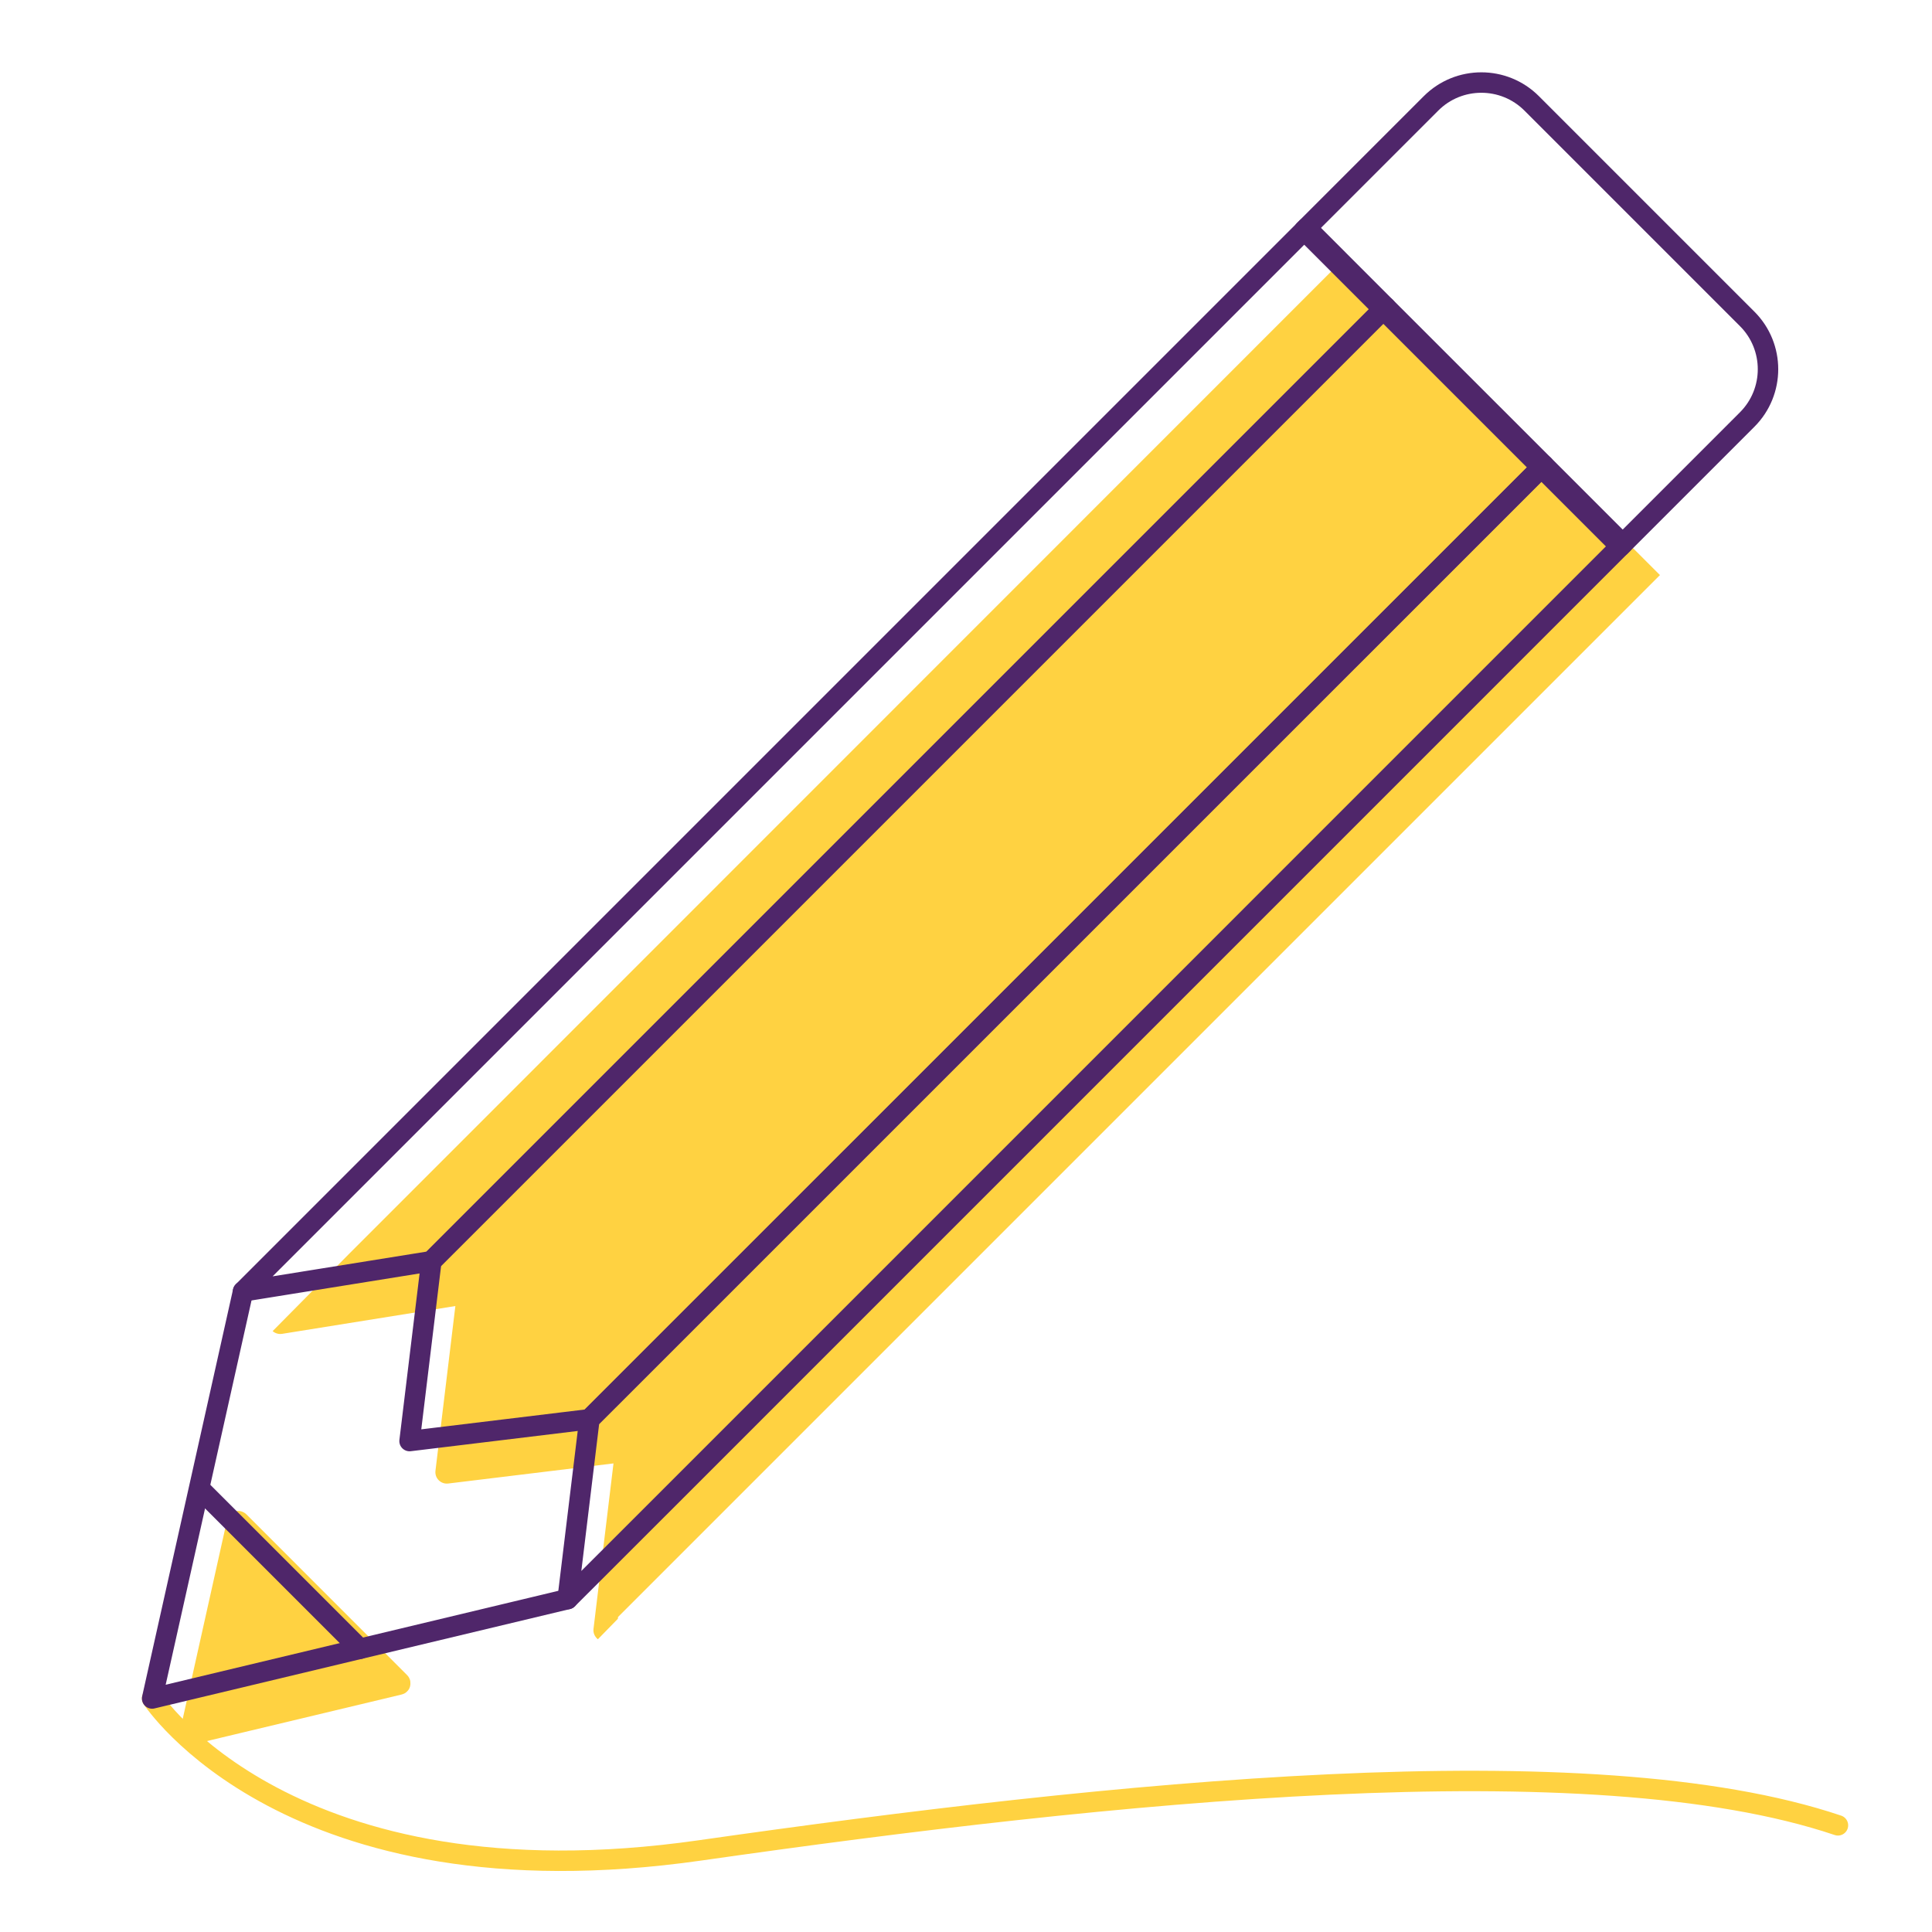
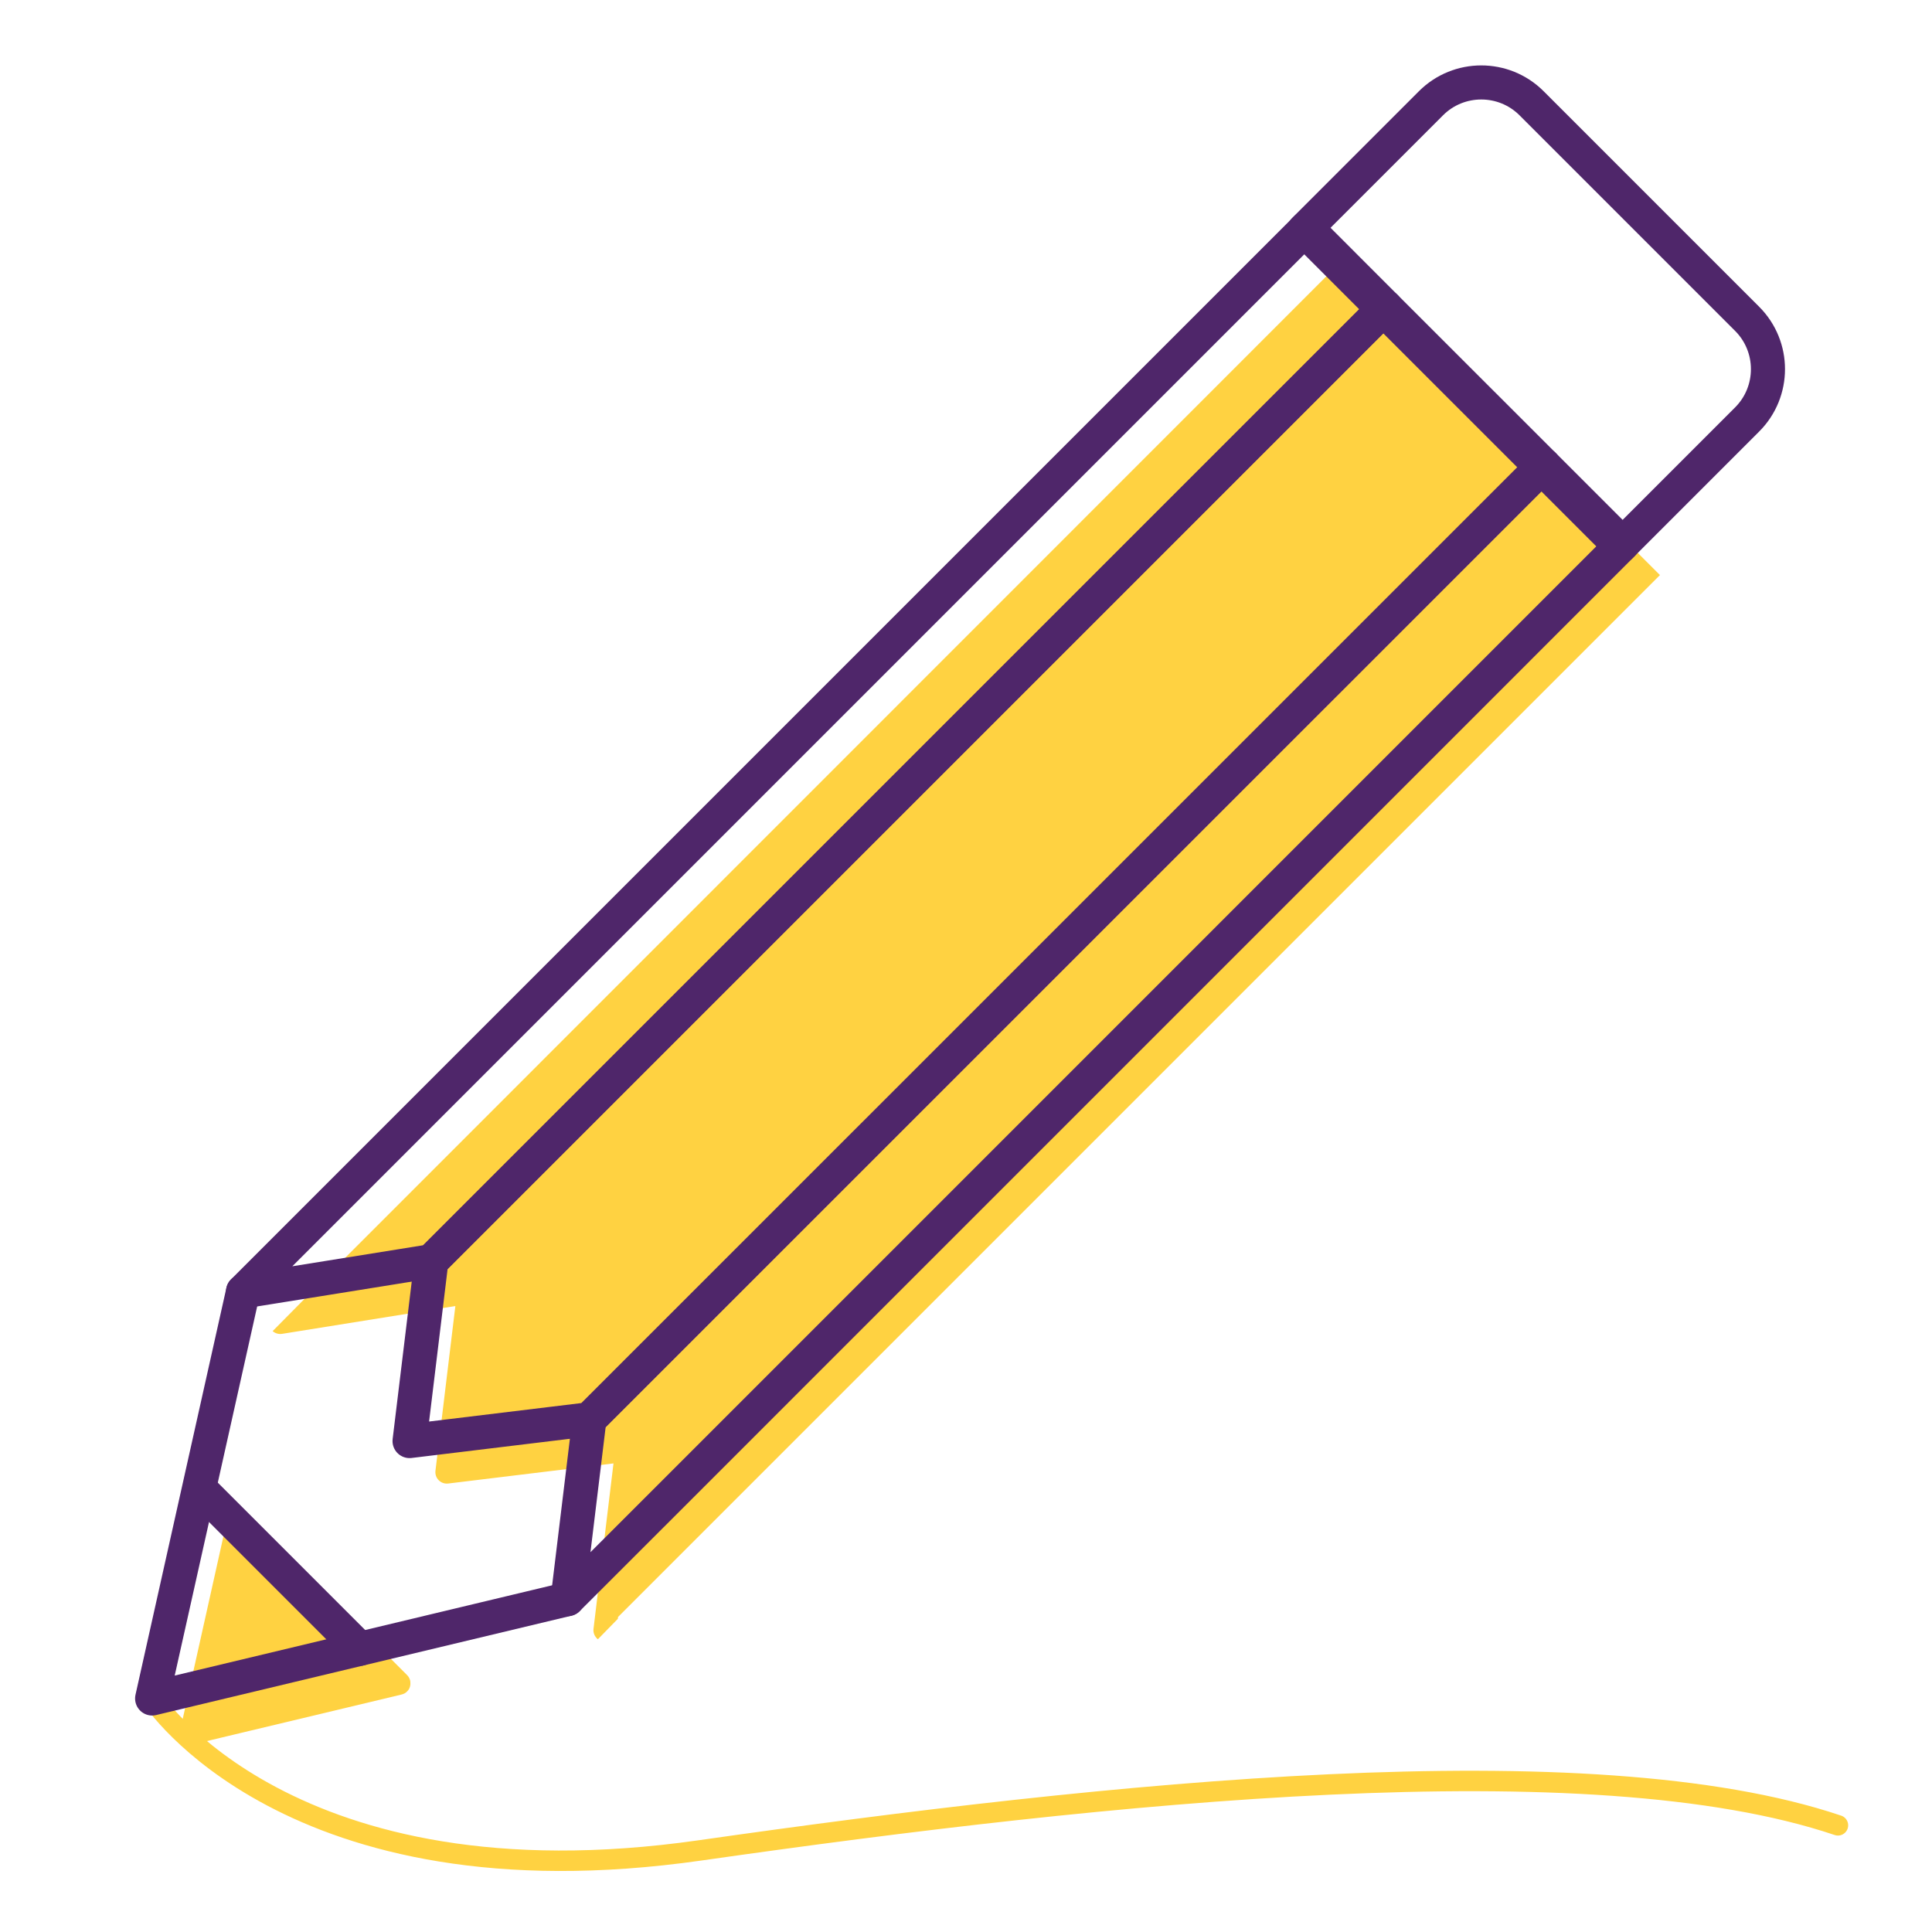
<svg xmlns="http://www.w3.org/2000/svg" id="Vrstva_1" version="1.1" viewBox="0 0 283.46 283.46">
  <defs>
    <style>
      .st0 {
-         stroke: #4f266a;
-       }
- 
-       .st0, .st1 {
-         fill: none;
-         stroke-linecap: round;
-         stroke-linejoin: round;
-         stroke-width: 3px;
-       }
- 
-       .st2 {
        fill: #ffd241;
      }

      .st1 {
        stroke: #ffd241;
+         stroke-width: 3px;
+       }
+ 
+       .st1, .st2 {
+         fill: none;
+         stroke-linecap: round;
+         stroke-linejoin: round;
+       }
+ 
+       .st2 {
+         stroke: #4f266a;
+         stroke-width: 5px;
      }
    </style>
  </defs>
  <path class="st1" d="M22.32,249.2s20.07,30.91,80.37,22.29c60.3-8.61,130.53-15.97,166.97-3.68" />
-   <path class="st2" d="M243.55,84.37L103.54,224.38l-2.5,2.5-10.36,10.36-.03.27-2.93,3c-.45-.36-.72-.93-.64-1.54l2.93-24.26-24.25,2.95c-.52.06-1.02-.11-1.39-.48-.37-.36-.54-.88-.48-1.39l2.92-24.17-25.42,4.08c-.52.08-1.02-.08-1.39-.4l11.19-11.31,5.98-5.98L196.81,38.33l.35-.35,11.59,11.6,23.19,23.19,11.6,11.6Z" />
-   <path class="st2" d="M60.16,247.44c-.06.22-.17.44-.33.62-.13.16-.29.29-.47.39-.15.08-.3.13-.45.17l-30.45,7.28c-.13.03-.26.04-.39.04-.44,0-.87-.17-1.18-.48-.42-.42-.6-1-.46-1.57l6.88-30.85c.03-.17.09-.34.18-.48.1-.18.22-.33.37-.46.19-.16.4-.27.63-.34.22-.07.46-.09.71-.06.2.03.39.1.57.2.16.08.28.18.4.3l23.54,23.55c.12.11.22.25.3.39.1.18.17.37.19.57.03.25.02.48-.04.71Z" />
-   <polygon class="st0" points="86.48 208.23 60.09 211.43 63.29 185.04 203.29 45.04 226.49 68.23 86.48 208.23" />
-   <polygon class="st0" points="63.29 185.04 35.66 189.48 51.69 173.45 191.7 33.44 203.29 45.04 63.29 185.04" />
-   <polygon class="st0" points="98.08 219.83 83.28 234.62 86.48 208.23 226.49 68.23 238.08 79.82 98.08 219.83" />
-   <polyline class="st0" points="35.66 189.48 22.32 249.2 83.28 234.62" />
-   <line class="st0" x1="29.61" y1="218.72" x2="52.8" y2="241.91" />
-   <path class="st0" d="M205.19,25.6h44.71c5.76,0,10.44,4.68,10.44,10.44v26.32h-65.6v-26.32c0-5.76,4.68-10.44,10.44-10.44Z" transform="translate(97.74 -148.02) rotate(45)" />
+   <path class="st0" d="M243.55,84.37L103.54,224.38l-2.5,2.5-10.36,10.36-.03.27-2.93,3c-.45-.36-.72-.93-.64-1.54l2.93-24.26-24.25,2.95c-.52.06-1.02-.11-1.39-.48-.37-.36-.54-.88-.48-1.39l2.92-24.17-25.42,4.08c-.52.08-1.02-.08-1.39-.4l11.19-11.31,5.98-5.98L196.81,38.33l.35-.35,11.59,11.6,23.19,23.19,11.6,11.6h0Z" />
+   <path class="st0" d="M60.16,247.44c-.06.22-.17.44-.33.62-.13.16-.29.29-.47.39-.15.08-.3.13-.45.17l-30.45,7.28c-.13.03-.26.04-.39.04-.44,0-.87-.17-1.18-.48-.42-.42-.6-1-.46-1.57l6.88-30.85c.03-.17.09-.34.18-.48.1-.18.22-.33.37-.46.19-.16.4-.27.63-.34.22-.07.46-.09.71-.06.2.03.39.1.57.2.16.08.28.18.4.3l23.54,23.55c.12.11.22.25.3.39.1.18.17.37.19.57.03.25.02.48-.04.71v.02Z" />
+   <polygon class="st2" points="86.48 208.23 60.09 211.43 63.29 185.04 203.29 45.04 226.49 68.23 86.48 208.23" />
+   <polygon class="st2" points="63.29 185.04 35.66 189.48 51.69 173.45 191.7 33.44 203.29 45.04 63.29 185.04" />
+   <polygon class="st2" points="98.08 219.83 83.28 234.62 86.48 208.23 226.49 68.23 238.08 79.82 98.08 219.83" />
+   <polyline class="st2" points="35.66 189.48 22.32 249.2 83.28 234.62" />
+   <line class="st2" x1="29.61" y1="218.72" x2="52.8" y2="241.91" />
+   <path class="st2" d="M224.73,15.17l31.61,31.61c4.07,4.07,4.07,10.69,0,14.76l-18.61,18.61-46.39-46.39,18.61-18.61c4.07-4.07,10.69-4.07,14.76,0h0Z" />
</svg>
